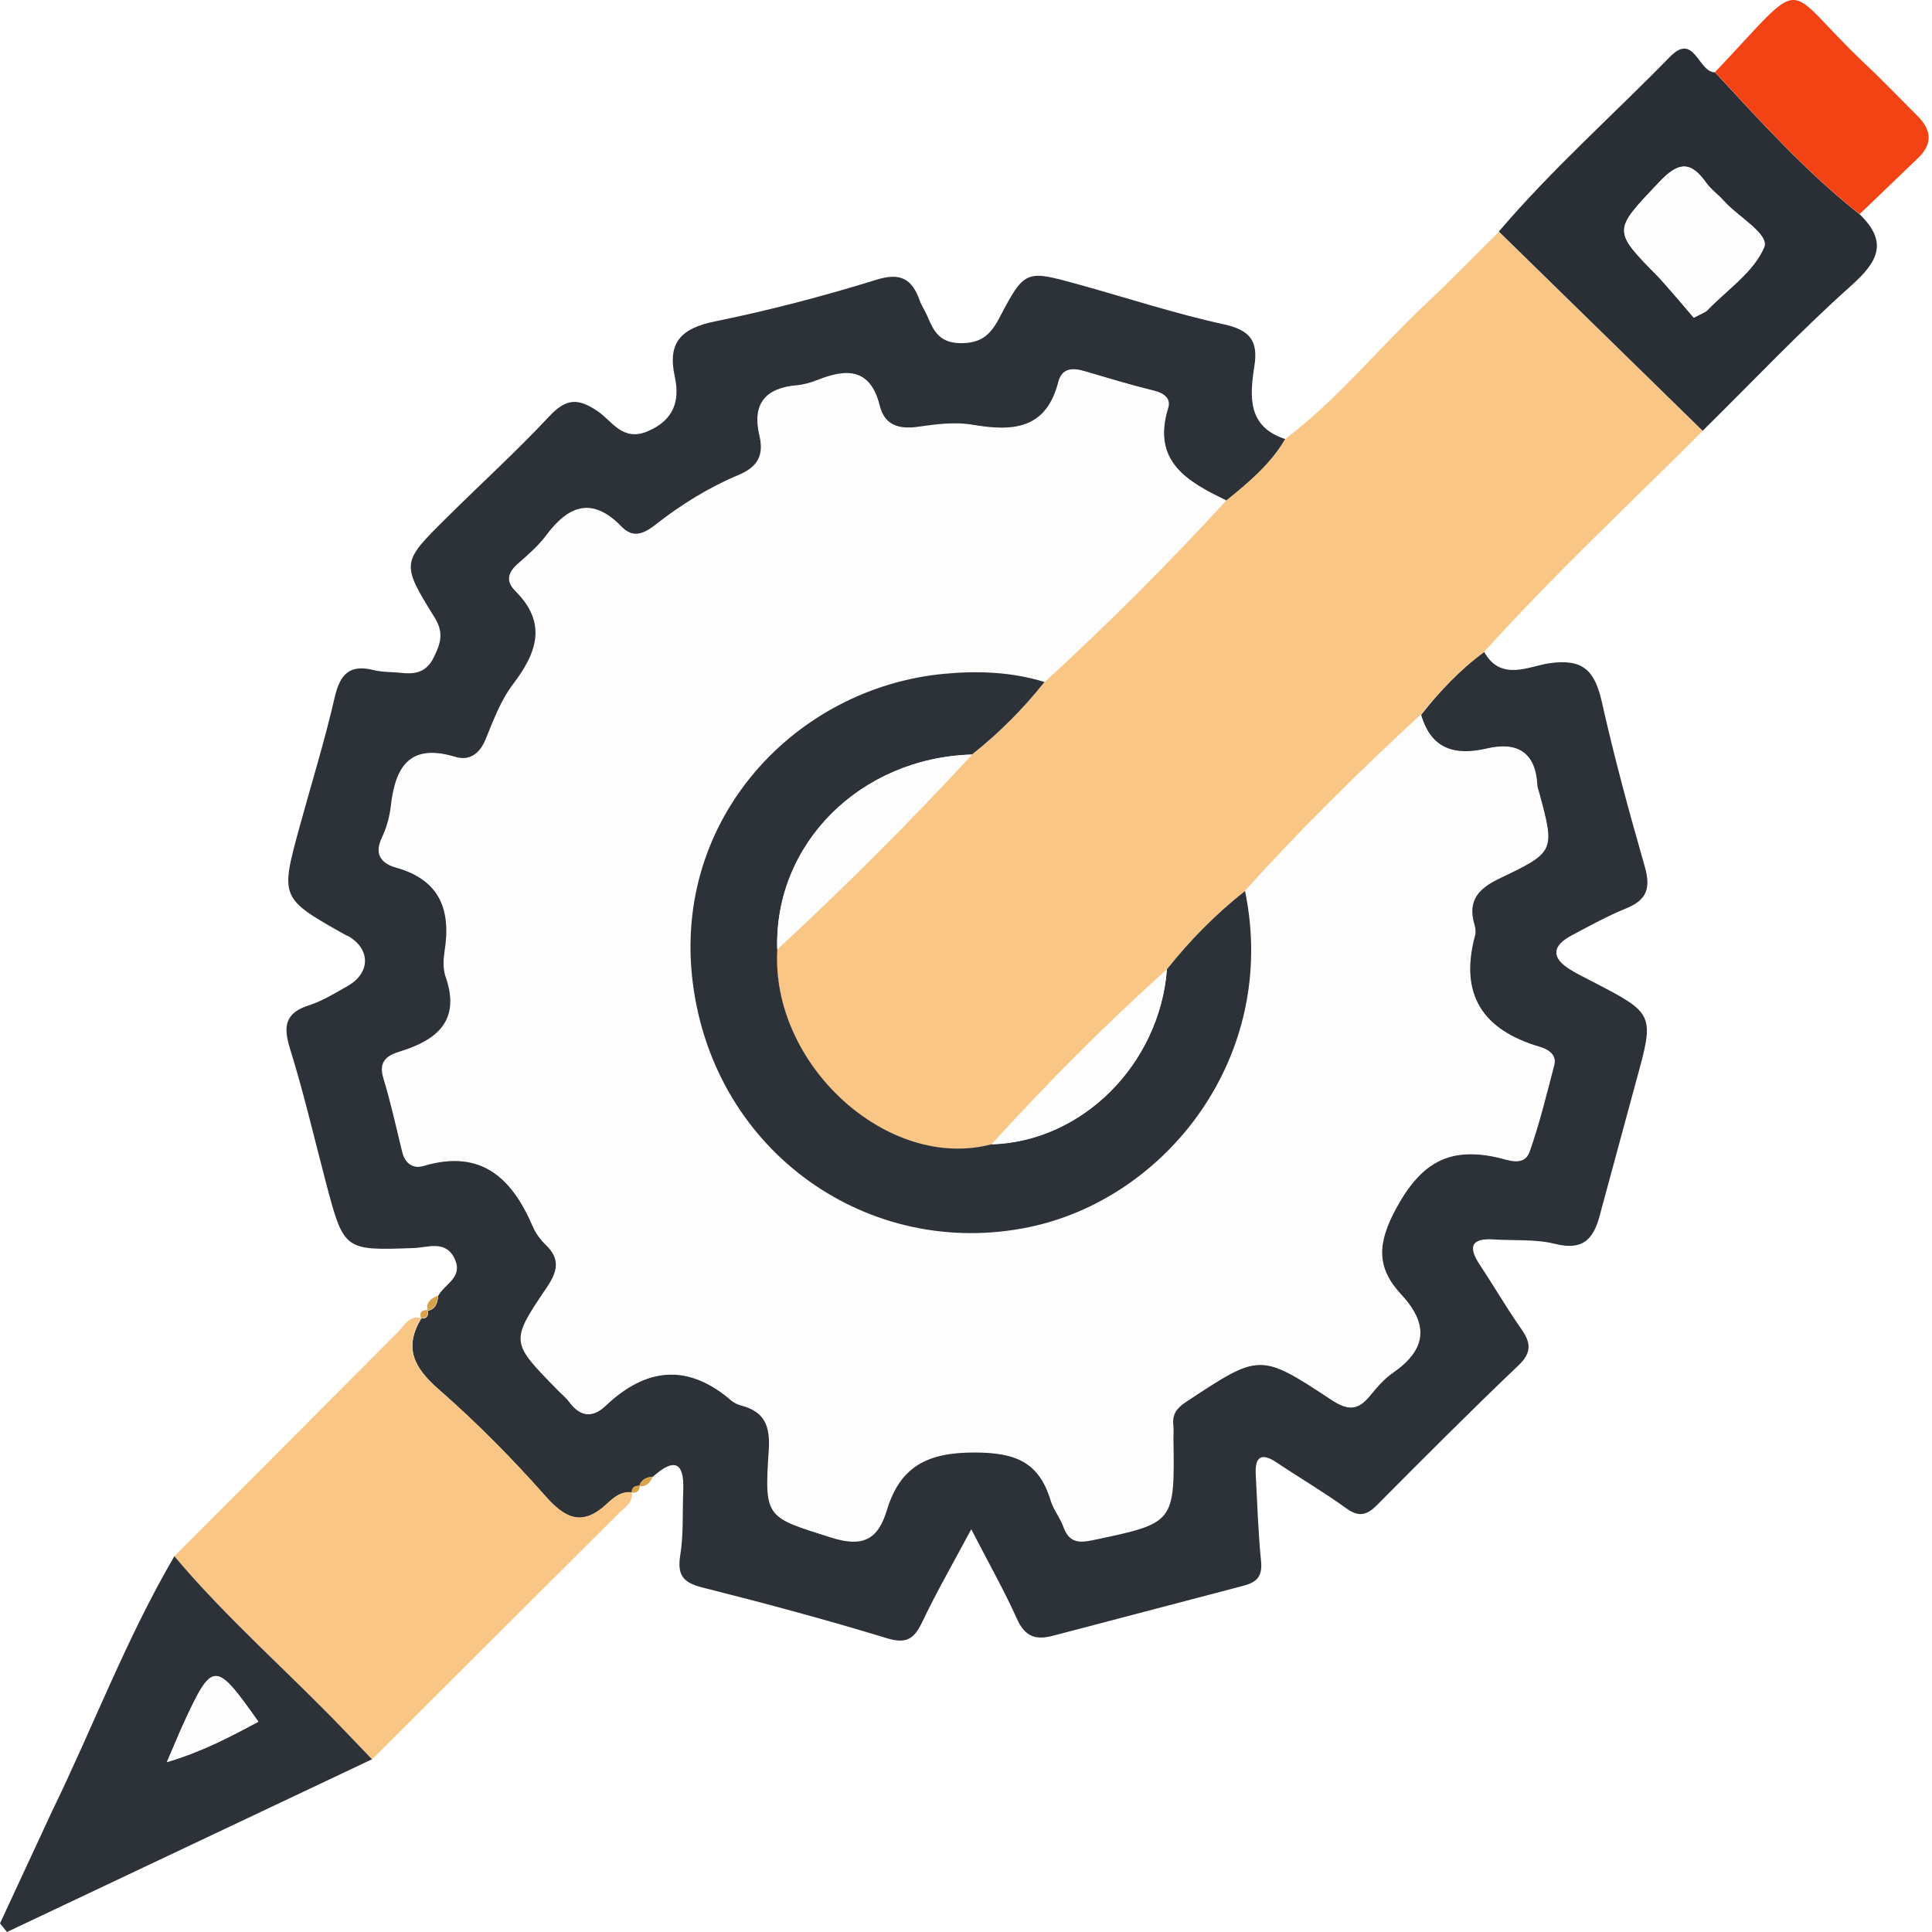
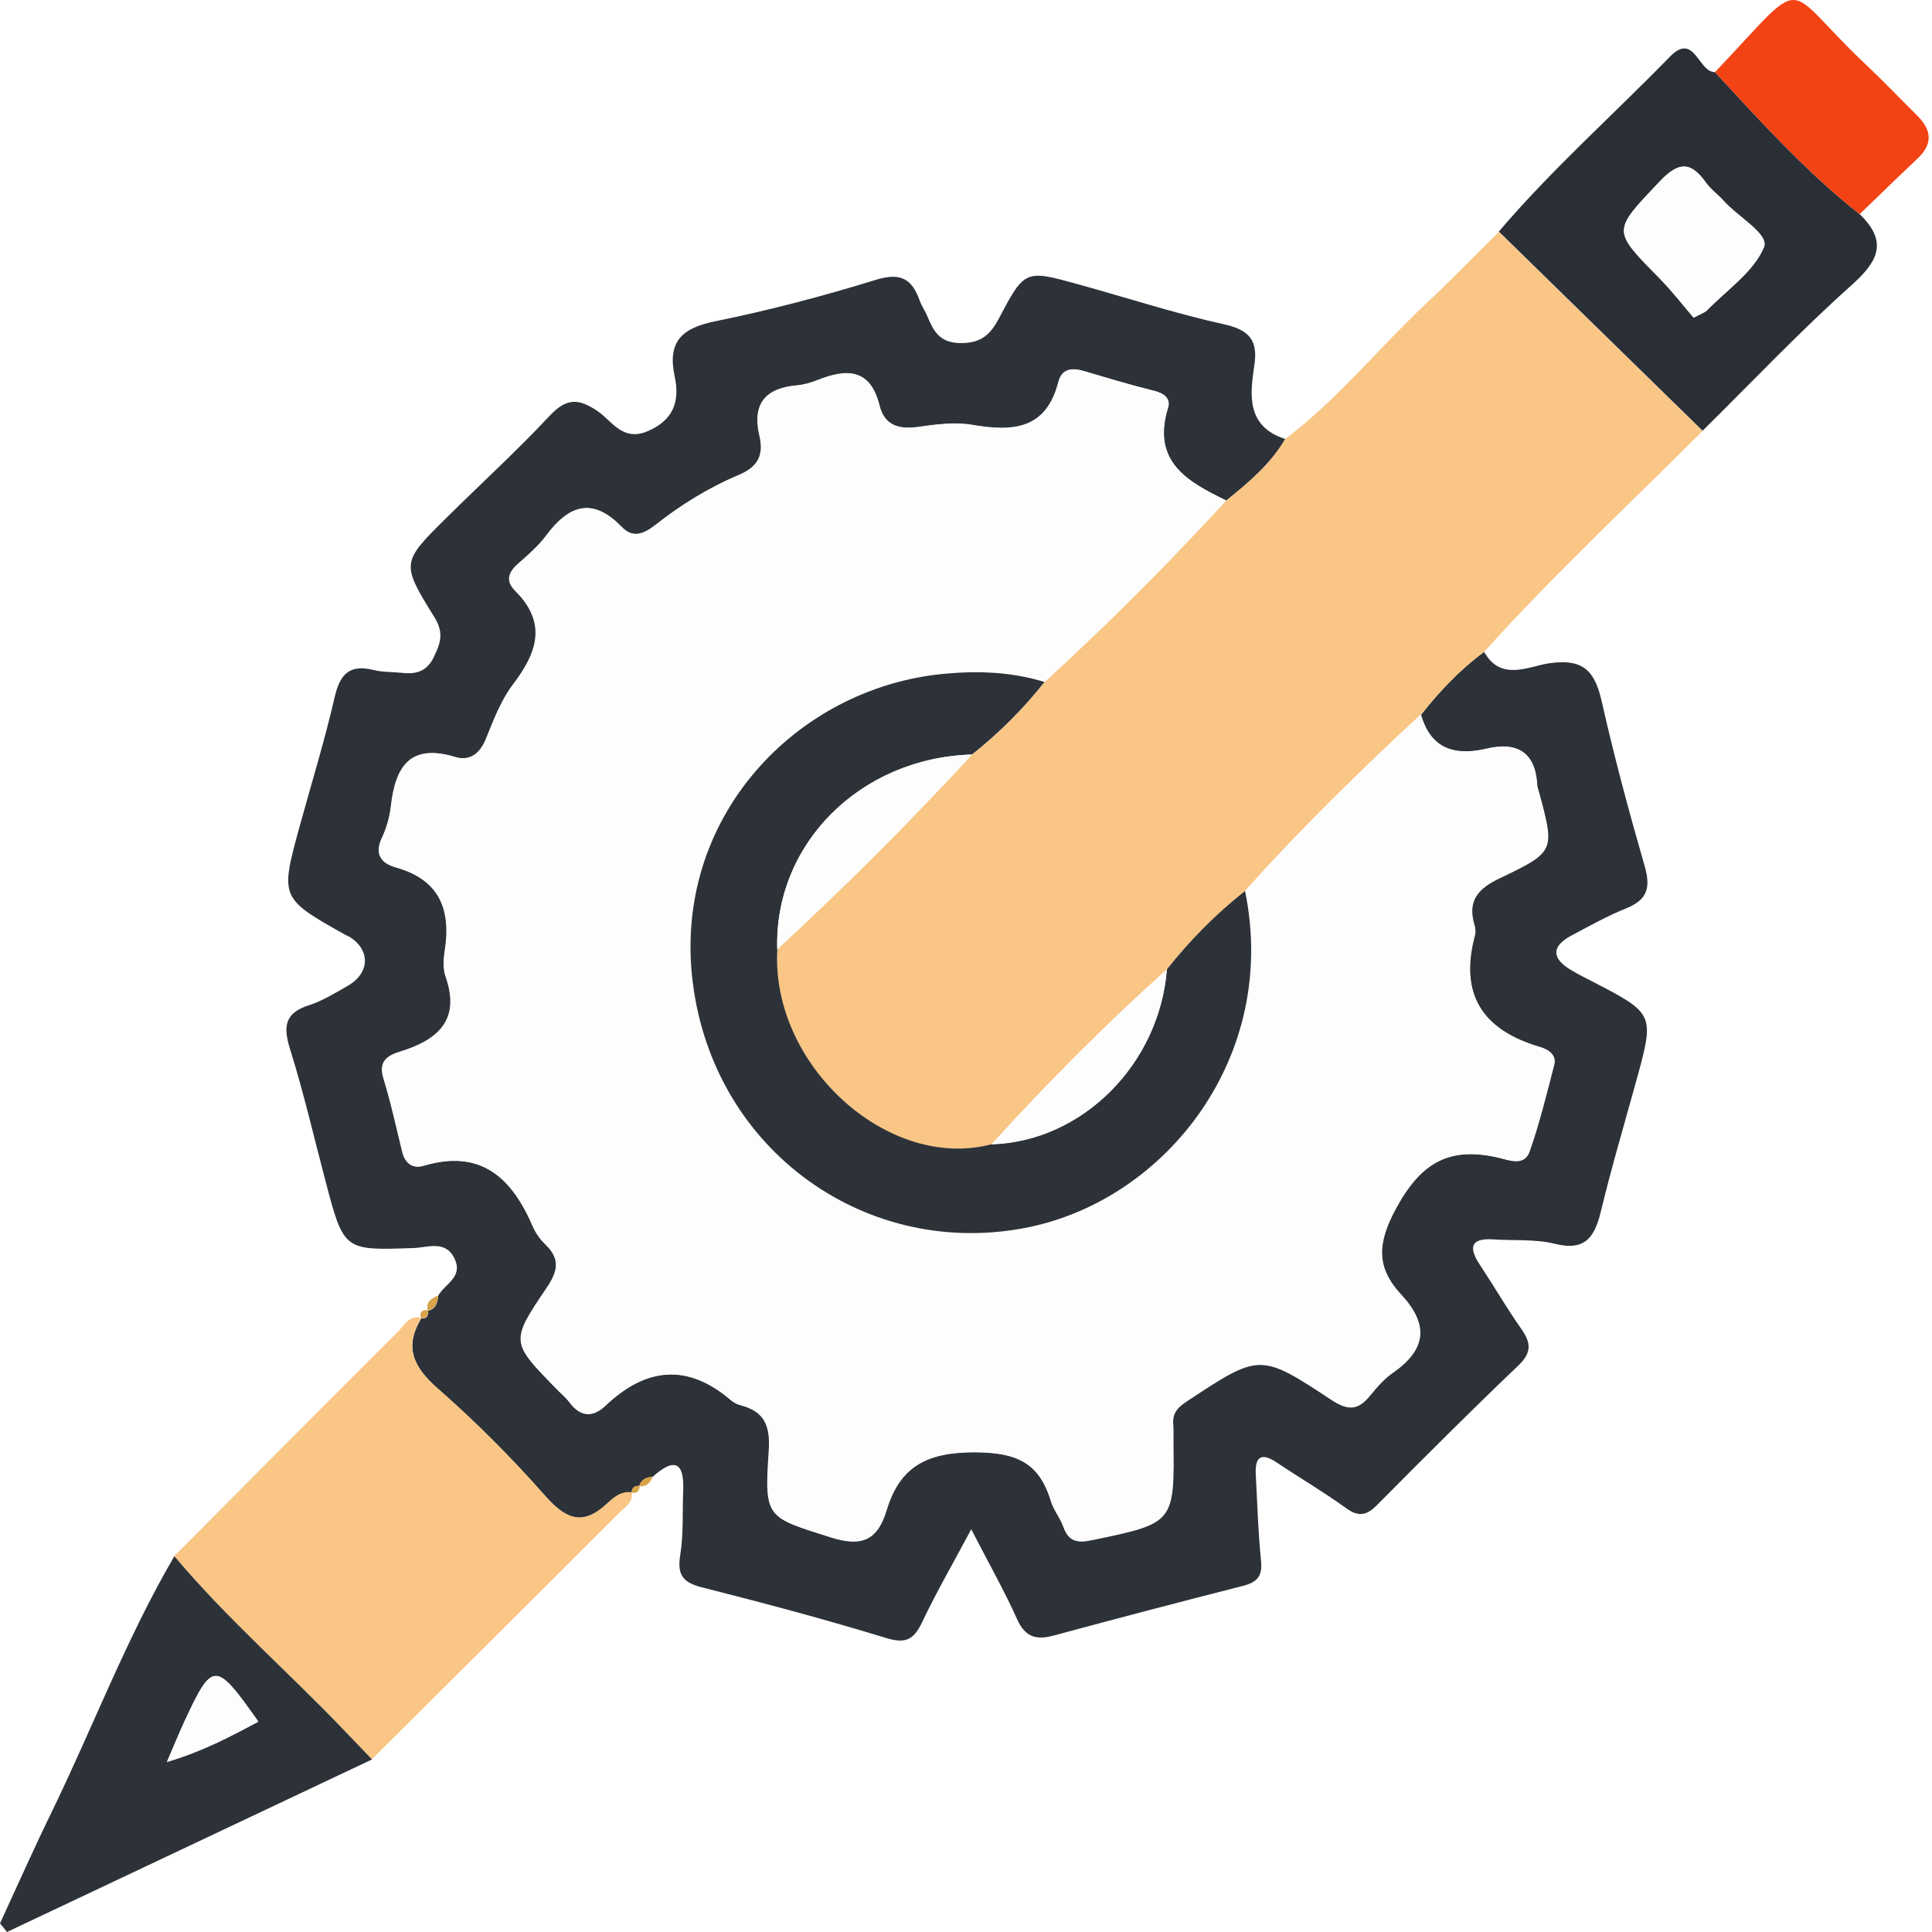
- <svg xmlns="http://www.w3.org/2000/svg" width="125" height="125" fill="none">
-   <path d="M96.026 42.175c1.058 1.93 2.89.94 4.17.744 2.282-.343 2.997.52 3.447 2.517.803 3.574 1.763 7.11 2.772 10.625.39 1.37.166 2.154-1.185 2.703-1.224.5-2.4 1.146-3.555 1.763-1.273.676-1.322 1.45-.07 2.213.46.284.96.52 1.44.774 4.015 2.086 4.015 2.086 2.8 6.483l-2.262 8.343c-.402 1.665-.99 2.634-2.987 2.135-1.263-.313-2.634-.196-3.956-.284-1.48-.098-1.655.5-.9 1.635.9 1.36 1.724 2.78 2.664 4.123.627.89.744 1.528-.157 2.39-3.104 2.957-6.14 6.003-9.166 9.048-.666.676-1.195.774-1.998.186-1.45-1.048-3.006-1.96-4.495-2.957-1.058-.705-1.4-.274-1.34.803.098 1.87.157 3.74.343 5.6.098 1.01-.304 1.37-1.204 1.596l-12.2 3.202c-1.156.314-1.86.108-2.39-1.077-.823-1.83-1.812-3.574-2.957-5.797-1.185 2.223-2.252 4.064-3.163 5.983-.52 1.087-1 1.46-2.29 1.068-3.946-1.205-7.932-2.272-11.927-3.28-1.244-.313-1.655-.773-1.45-2.076.225-1.38.137-2.8.196-4.2.078-1.92-.636-2.086-1.968-.89-.41.04-.754.176-.88.617l.04-.02c-.313-.02-.52.088-.53.44l.02-.01c-.705-.108-1.204.353-1.635.754-1.577 1.45-2.654.95-3.966-.53-2.154-2.438-4.465-4.77-6.913-6.913-1.596-1.39-2.262-2.693-1.107-4.593l-.01.01c.392.04.47-.196.44-.52l-.01.03c.52-.118.627-.53.666-.97.402-.764 1.596-1.175 1.087-2.35-.578-1.302-1.753-.774-2.673-.744-4.514.157-4.514.186-5.7-4.318-.754-2.86-1.42-5.748-2.3-8.568-.45-1.45-.343-2.32 1.224-2.82.88-.284 1.694-.793 2.507-1.253 1.46-.832 1.488-2.34.088-3.192-.07-.04-.147-.06-.216-.098-4.25-2.39-4.25-2.39-2.977-7.04.764-2.78 1.616-5.533 2.262-8.343.343-1.49.96-2.154 2.517-1.763.597.147 1.244.117 1.86.186.92.098 1.606-.098 2.057-1.058.43-.89.636-1.557.02-2.546-2.174-3.506-2.135-3.545.783-6.434 2.213-2.193 4.524-4.3 6.66-6.58 1.077-1.146 1.84-1.185 3.124-.313.91.617 1.606 1.978 3.212 1.302 1.694-.715 2.115-1.95 1.772-3.535-.5-2.252.44-3.143 2.615-3.584 3.506-.715 6.982-1.626 10.4-2.683 1.577-.5 2.33-.078 2.83 1.332.127.362.362.686.51 1.048.402.96.793 1.694 2.125 1.714 1.332.01 1.93-.53 2.497-1.596 1.665-3.163 1.704-3.153 5.112-2.213 3.153.872 6.267 1.9 9.46 2.595 1.665.372 2.203 1.067 1.95 2.693-.303 1.96-.47 3.927 2.007 4.73-.95 1.635-2.38 2.82-3.82 3.986-2.517-1.214-4.838-2.526-3.76-6.013.186-.597-.264-.93-.91-1.087-1.508-.362-3.006-.823-4.495-1.263-.764-.225-1.45-.196-1.675.705-.793 3.085-2.948 3.222-5.552 2.77-1.126-.196-2.34-.04-3.496.127-1.263.186-2.213-.098-2.536-1.38-.597-2.428-2.115-2.39-3.995-1.645-.43.166-.9.303-1.35.343-2.056.176-2.89 1.234-2.41 3.25.294 1.253-.078 2.017-1.332 2.546-1.94.813-3.74 1.94-5.396 3.232-.783.607-1.47.88-2.223.098-1.88-1.94-3.398-1.35-4.838.578-.51.685-1.175 1.254-1.812 1.822-.636.558-.842 1.126-.206 1.763 2.096 2.086 1.43 4.005-.137 6.062-.783 1.028-1.263 2.32-1.763 3.545-.392.96-1.058 1.43-1.988 1.146-2.938-.89-3.868.656-4.152 3.192-.078.685-.264 1.39-.568 2.017-.51 1.067-.088 1.665.88 1.93 2.86.803 3.604 2.77 3.163 5.464-.088.53-.108 1.136.07 1.626.88 2.526-.206 3.888-2.536 4.7-.783.274-1.92.44-1.488 1.87.48 1.567.823 3.163 1.214 4.75.176.734.656 1.097 1.36.89 3.74-1.116 5.748.813 7.1 3.966.176.42.48.823.813 1.146.98.94.793 1.743.06 2.82-2.35 3.467-2.3 3.506.666 6.532.274.274.588.53.813.842.715.96 1.498 1 2.34.196 2.624-2.478 5.317-2.732 8.128-.313.176.147.4.255.627.313 1.557.41 1.92 1.37 1.812 2.948-.294 4.397-.166 4.27 3.995 5.592 2.056.656 3.036.137 3.613-1.772.852-2.82 2.615-3.73 5.66-3.73 2.693 0 4.21.636 4.975 3.153.176.588.607 1.097.813 1.674.333.92.842 1.058 1.802.862C76 98.54 76 98.57 75.922 93.135c0-.313.02-.627-.01-.94-.07-.695.216-1.087.823-1.488 4.75-3.134 4.77-3.202 9.41-.137 1.097.725 1.724.676 2.497-.264.44-.54.92-1.097 1.49-1.488 2.154-1.498 2.34-3.104.54-5.043-1.635-1.763-1.577-3.33-.313-5.64 1.616-2.948 3.437-3.937 6.55-3.24.646.147 1.704.617 2.056-.372.646-1.83 1.106-3.73 1.597-5.61.176-.685-.42-1.01-.91-1.156-3.692-1.087-5.25-3.378-4.22-7.217.06-.215.04-.48-.03-.695-.47-1.577.245-2.36 1.655-3.026 3.574-1.704 3.545-1.763 2.517-5.582-.04-.147-.108-.303-.108-.45-.118-2.125-1.302-2.78-3.25-2.33-2.066.48-3.623.04-4.27-2.203 1.195-1.528 2.517-2.928 4.084-4.074z" fill="#2d3238" />
-   <path d="M96.026 42.174c-1.567 1.156-2.88 2.556-4.093 4.064-3.946 3.653-7.785 7.413-11.38 11.418-1.9 1.488-3.564 3.192-5.063 5.073-3.976 3.574-7.746 7.364-11.34 11.32-6.708 1.773-14.317-5.16-13.866-12.623a221.37 221.37 0 0 0 12.593-12.593 28.72 28.72 0 0 0 4.691-4.691 190.17 190.17 0 0 0 11.761-11.751c1.44-1.165 2.87-2.35 3.82-3.986 3.36-2.536 5.993-5.817 9.03-8.676 1.635-1.537 3.202-3.153 4.798-4.73l13.18 12.887c-4.73 4.73-9.636 9.303-14.13 14.287zM27.253 85.272c-1.155 1.9-.48 3.202 1.107 4.593 2.448 2.145 4.76 4.475 6.913 6.914 1.312 1.48 2.4 1.978 3.966.53.43-.392.93-.862 1.635-.754.098.666-.44.96-.803 1.322l-16 15.952-1.763-1.84c-3.633-3.8-7.628-7.266-11.026-11.3l14.483-14.523c.4-.4.705-1.097 1.498-.88z" fill="#f9c686" />
-   <path d="M110.156 27.868L96.975 14.98c3.428-4.025 7.384-7.53 11.066-11.3 1.596-1.635 1.82 1 2.918 1 2.977 3.212 5.905 6.463 9.362 9.185 1.86 1.802 1.194 3.065-.568 4.632-3.33 2.977-6.405 6.238-9.597 9.38zm-.578-7.315c.5-.264.725-.333.872-.48 1.293-1.332 3.016-2.487 3.682-4.084.352-.842-1.694-1.968-2.615-3.006-.362-.41-.832-.735-1.136-1.165-1.018-1.43-1.8-1.342-3.026-.05-3.006 3.183-3.065 3.094-.03 6.18.813.832 1.528 1.763 2.252 2.605z" fill="#2a2f36" />
-   <path d="M11.28 100.685c3.398 4.044 7.393 7.5 11.026 11.3l1.763 1.84L.45 125l-.45-.558 3.36-7.237c2.673-5.494 4.828-11.232 7.922-16.52zm5.435 10.703c-2.79-3.956-2.957-3.956-4.838.108-.333.725-.627 1.46-1.077 2.497 2.32-.685 4.103-1.635 5.915-2.605z" fill="#2d3238" />
-   <path d="M120.32 13.855c-3.457-2.722-6.385-5.973-9.362-9.185 6.2-6.522 4.153-5.768 9.773-.48 1.136 1.067 2.214 2.203 3.32 3.3.95.94 1.01 1.85-.02 2.8l-3.712 3.564z" fill="#f34213" />
-   <g fill="#d9a349">
-     <path d="M28.34 83.822c-.04.45-.147.852-.666.97-.147-.568.245-.783.666-.97zM41.354 96.15c.127-.44.47-.578.88-.617-.166.382-.392.686-.88.617z" />
-     <path d="M27.683 84.762c.03.323-.05.548-.44.52-.127-.4.06-.54.44-.52zm13.182 11.8c.01-.353.215-.46.53-.44-.02.333-.167.5-.53.44z" />
-   </g>
-   <path d="M79.33 32.372c-3.75 4.084-7.668 8-11.76 11.75-2.125-.656-4.3-.734-6.492-.53-9.606.9-17.597 9.362-16.265 19.967 1.39 11.036 11.438 17.97 21.75 15.835 8.91-1.84 16.187-11.056 13.984-21.75 3.594-4.005 7.433-7.765 11.38-11.418.646 2.242 2.203 2.683 4.26 2.203 1.95-.46 3.134.206 3.25 2.33.01.157.07.303.108.45 1.028 3.81 1.057 3.878-2.517 5.582-1.4.666-2.125 1.45-1.655 3.026.07.215.088.48.03.695-1.028 3.84.53 6.13 4.22 7.217.5.147 1.097.47.91 1.156-.5 1.88-.95 3.8-1.596 5.61-.353.99-1.4.52-2.056.372-3.114-.695-4.935.294-6.55 3.24-1.273 2.32-1.322 3.888.313 5.64 1.802 1.94 1.616 3.545-.54 5.043-.568.392-1.048.95-1.49 1.488-.764.94-1.39 1-2.497.264-4.632-3.065-4.66-2.997-9.41.137-.607.4-.9.783-.823 1.49.03.313 0 .627.01.94.07 5.435.06 5.406-5.298 6.522-.95.196-1.47.07-1.802-.862-.206-.578-.636-1.087-.813-1.675-.764-2.517-2.272-3.153-4.975-3.153-3.055 0-4.818.91-5.66 3.73-.578 1.9-1.557 2.428-3.614 1.772-4.162-1.332-4.29-1.195-3.995-5.59.108-1.586-.264-2.546-1.812-2.948-.225-.06-.45-.166-.627-.313-2.8-2.42-5.503-2.164-8.128.313-.842.793-1.626.764-2.34-.196-.235-.313-.548-.558-.813-.842-2.967-3.026-3.016-3.065-.666-6.532.734-1.077.92-1.88-.06-2.82-.333-.323-.627-.725-.813-1.146-1.35-3.153-3.36-5.082-7.1-3.966-.705.206-1.185-.157-1.36-.89-.392-1.586-.734-3.192-1.214-4.75-.44-1.43.705-1.596 1.49-1.87 2.33-.813 3.418-2.174 2.536-4.7-.176-.5-.147-1.097-.07-1.626.44-2.703-.303-4.66-3.163-5.464-.97-.274-1.4-.87-.88-1.93a6.6 6.6 0 0 0 .568-2.017c.284-2.536 1.214-4.083 4.152-3.192.93.284 1.596-.186 1.988-1.146.5-1.224.98-2.517 1.763-3.545 1.567-2.056 2.233-3.976.137-6.062-.646-.637-.43-1.214.206-1.763.646-.568 1.312-1.146 1.812-1.82 1.44-1.93 2.957-2.507 4.838-.578.754.783 1.44.51 2.223-.098 1.655-1.302 3.457-2.42 5.396-3.23 1.253-.53 1.626-1.293 1.332-2.546-.48-2.017.362-3.075 2.41-3.25.46-.04.92-.176 1.35-.343 1.87-.744 3.388-.784 3.995 1.645.313 1.283 1.273 1.567 2.536 1.38 1.156-.166 2.37-.323 3.496-.127 2.605.44 4.76.313 5.552-2.77.235-.9.91-.93 1.675-.705 1.498.44 2.987.89 4.495 1.263.646.157 1.097.48.91 1.087-1.058 3.486 1.253 4.798 3.78 6.013z" fill="#fdfdfd" />
-   <path d="M80.554 57.647c2.203 10.693-5.082 19.908-13.984 21.75-10.31 2.135-20.368-4.798-21.75-15.835-1.332-10.615 6.67-19.066 16.265-19.967 2.184-.206 4.368-.127 6.493.53a28.73 28.73 0 0 1-4.691 4.691c-7.227.215-12.8 5.787-12.593 12.593-.45 7.472 7.158 14.405 13.866 12.623 5.856-.186 10.85-5.18 11.34-11.32 1.488-1.87 3.163-3.574 5.053-5.063z" fill="#2d3238" />
-   <path d="M50.285 61.417C50.08 54.6 55.64 49.04 62.878 48.824a221.37 221.37 0 0 1-12.593 12.593zM75.5 62.72c-.48 6.15-5.474 11.144-11.34 11.32 3.594-3.956 7.364-7.746 11.34-11.32zm34.1-42.167l-2.262-2.595c-3.036-3.075-2.977-2.996.03-6.18 1.224-1.302 2.017-1.38 3.026.05.313.44.774.764 1.136 1.165.92 1.038 2.967 2.154 2.614 3.006-.665 1.596-2.4 2.752-3.682 4.083-.137.137-.362.206-.86.47zM16.716 111.4c-1.812.97-3.594 1.92-5.915 2.614l1.077-2.497c1.88-4.074 2.037-4.074 4.837-.117z" fill="#fdfdfd" />
+ <svg xmlns="http://www.w3.org/2000/svg" width="125" height="125" viewBox="0 0 125 125" fill="none">
+   <path d="M96.026 42.175C97.083 44.104 98.915 43.115 100.197 42.919C102.479 42.576 103.194 43.438 103.644 45.435C104.447 49.01 105.407 52.545 106.416 56.06C106.807 57.431 106.582 58.215 105.231 58.763C104.007 59.253 102.841 59.909 101.676 60.526C100.403 61.202 100.354 61.975 101.607 62.739C102.068 63.023 102.567 63.258 103.047 63.513C107.062 65.598 107.062 65.598 105.848 69.995C105.084 72.776 104.261 75.538 103.586 78.338C103.184 80.003 102.597 80.973 100.599 80.473C99.336 80.16 97.965 80.278 96.643 80.189C95.164 80.091 94.988 80.679 95.742 81.825C96.643 83.186 97.465 84.606 98.405 85.947C99.032 86.838 99.15 87.475 98.249 88.337C95.144 91.294 92.109 94.34 89.083 97.385C88.417 98.061 87.888 98.159 87.085 97.571C85.636 96.523 84.079 95.613 82.59 94.614C81.533 93.909 81.19 94.34 81.249 95.417C81.347 97.287 81.405 99.157 81.591 101.018C81.689 102.027 81.288 102.389 80.387 102.614C76.313 103.652 72.24 104.72 68.186 105.816C67.03 106.13 66.325 105.924 65.796 104.739C64.974 102.908 63.984 101.165 62.839 98.942C61.654 101.165 60.587 103.006 59.676 104.925C59.157 106.012 58.677 106.384 57.384 105.993C53.438 104.788 49.452 103.721 45.457 102.712C44.213 102.399 43.802 101.939 44.008 100.636C44.233 99.255 44.145 97.835 44.203 96.435C44.282 94.516 43.567 94.349 42.235 95.544C41.824 95.583 41.481 95.72 41.354 96.161L41.393 96.141C41.08 96.122 40.874 96.23 40.864 96.582L40.884 96.572C40.179 96.465 39.679 96.925 39.248 97.326C37.672 98.776 36.595 98.276 35.282 96.797C33.128 94.359 30.817 92.028 28.369 89.884C26.773 88.493 26.107 87.191 27.262 85.291L27.253 85.301C27.644 85.34 27.723 85.105 27.693 84.782L27.683 84.811C28.203 84.694 28.31 84.283 28.349 83.842C28.751 83.078 29.946 82.667 29.436 81.492C28.859 80.189 27.683 80.718 26.763 80.748C22.249 80.904 22.249 80.934 21.064 76.429C20.31 73.57 19.644 70.681 18.762 67.861C18.312 66.411 18.42 65.54 19.986 65.04C20.868 64.756 21.681 64.247 22.493 63.787C23.953 62.954 23.982 61.446 22.582 60.594C22.513 60.555 22.435 60.536 22.366 60.496C18.116 58.107 18.116 58.107 19.389 53.456C20.153 50.675 21.005 47.923 21.651 45.112C21.994 43.624 22.611 42.958 24.168 43.35C24.765 43.497 25.412 43.467 26.029 43.536C26.949 43.634 27.634 43.438 28.085 42.478C28.516 41.587 28.721 40.921 28.105 39.932C25.931 36.426 25.97 36.387 28.888 33.498C31.101 31.305 33.412 29.2 35.547 26.918C36.624 25.772 37.388 25.733 38.671 26.605C39.581 27.221 40.277 28.583 41.883 27.907C43.577 27.192 43.998 25.958 43.655 24.372C43.166 22.119 44.096 21.228 46.27 20.788C49.776 20.073 53.252 19.162 56.669 18.105C58.246 17.615 59 18.026 59.499 19.436C59.627 19.799 59.862 20.122 60.009 20.484C60.41 21.444 60.802 22.178 62.134 22.198C63.465 22.208 64.063 21.669 64.631 20.602C66.296 17.439 66.335 17.448 69.743 18.389C72.896 19.26 76.01 20.279 79.202 20.983C80.867 21.356 81.405 22.051 81.151 23.677C80.847 25.635 80.681 27.603 83.158 28.406C82.208 30.042 80.779 31.227 79.339 32.392C76.823 31.178 74.502 29.865 75.579 26.379C75.765 25.782 75.314 25.449 74.668 25.292C73.16 24.93 71.662 24.47 70.173 24.029C69.41 23.804 68.724 23.833 68.499 24.734C67.706 27.819 65.551 27.956 62.947 27.505C61.82 27.309 60.606 27.466 59.45 27.633C58.187 27.819 57.237 27.535 56.914 26.252C56.317 23.823 54.799 23.863 52.919 24.607C52.488 24.773 52.018 24.91 51.568 24.95C49.511 25.126 48.679 26.183 49.159 28.201C49.452 29.454 49.08 30.218 47.827 30.747C45.888 31.559 44.086 32.686 42.431 33.978C41.648 34.585 40.962 34.86 40.208 34.076C38.328 32.137 36.81 32.725 35.371 34.654C34.861 35.339 34.196 35.907 33.559 36.475C32.922 37.033 32.717 37.602 33.353 38.238C35.449 40.324 34.783 42.243 33.216 44.3C32.433 45.328 31.953 46.62 31.454 47.844C31.062 48.804 30.396 49.274 29.466 48.99C26.528 48.099 25.598 49.646 25.314 52.183C25.235 52.868 25.049 53.573 24.746 54.2C24.236 55.267 24.658 55.865 25.627 56.129C28.486 56.932 29.231 58.9 28.79 61.593C28.702 62.122 28.682 62.729 28.859 63.219C29.74 65.745 28.653 67.106 26.322 67.919C25.539 68.193 24.403 68.36 24.834 69.79C25.314 71.356 25.656 72.953 26.048 74.539C26.224 75.273 26.704 75.636 27.409 75.43C31.15 74.314 33.157 76.243 34.509 79.396C34.685 79.817 34.989 80.219 35.322 80.542C36.301 81.482 36.115 82.285 35.38 83.362C33.03 86.829 33.079 86.868 36.046 89.894C36.321 90.168 36.634 90.423 36.859 90.736C37.574 91.696 38.357 91.735 39.2 90.932C41.824 88.454 44.517 88.2 47.327 90.618C47.504 90.765 47.729 90.873 47.954 90.932C49.511 91.343 49.873 92.303 49.766 93.879C49.472 98.276 49.599 98.149 53.761 99.471C55.818 100.127 56.797 99.608 57.374 97.698C58.227 94.878 59.989 93.968 63.035 93.968C65.728 93.968 67.245 94.604 68.009 97.121C68.186 97.708 68.616 98.217 68.822 98.795C69.155 99.716 69.664 99.853 70.624 99.657C75.99 98.541 75.99 98.57 75.922 93.135C75.922 92.822 75.941 92.508 75.912 92.195C75.843 91.5 76.127 91.108 76.734 90.707C81.484 87.573 81.503 87.504 86.145 90.569C87.242 91.294 87.868 91.245 88.642 90.305C89.083 89.766 89.563 89.208 90.131 88.817C92.285 87.318 92.471 85.712 90.669 83.773C89.034 82.011 89.093 80.444 90.356 78.133C91.972 75.185 93.793 74.196 96.907 74.892C97.553 75.038 98.611 75.508 98.963 74.519C99.61 72.688 100.07 70.788 100.56 68.908C100.736 68.223 100.139 67.9 99.649 67.753C95.957 66.666 94.4 64.374 95.428 60.536C95.487 60.32 95.468 60.056 95.399 59.84C94.929 58.264 95.644 57.48 97.054 56.815C100.628 55.111 100.599 55.052 99.571 51.233C99.531 51.086 99.463 50.929 99.463 50.782C99.345 48.657 98.16 48.001 96.212 48.452C94.146 48.931 92.588 48.491 91.942 46.248C93.137 44.721 94.459 43.32 96.026 42.175Z" fill="#2D3238" />
+   <path d="M96.025 42.174C94.459 43.33 93.147 44.73 91.932 46.238C87.986 49.891 84.147 53.651 80.553 57.656C78.663 59.145 76.989 60.849 75.49 62.729C71.515 66.303 67.745 70.093 64.151 74.049C57.443 75.822 49.834 68.888 50.285 61.426C54.652 57.392 58.853 53.201 62.878 48.833C64.621 47.453 66.188 45.886 67.568 44.143C71.662 40.402 75.579 36.475 79.329 32.392C80.769 31.226 82.198 30.041 83.148 28.406C86.507 25.87 89.141 22.589 92.177 19.73C93.812 18.192 95.379 16.577 96.975 15C101.372 19.299 105.759 23.598 110.156 27.887C105.426 32.617 100.52 37.19 96.025 42.174Z" fill="#F9C686" />
+   <path d="M27.253 85.272C26.097 87.181 26.773 88.474 28.359 89.865C30.807 92.009 33.118 94.34 35.273 96.778C36.585 98.257 37.662 98.756 39.239 97.307C39.67 96.915 40.169 96.445 40.874 96.553C40.972 97.219 40.434 97.513 40.071 97.875C34.744 103.202 29.397 108.51 24.06 113.827C23.473 113.21 22.885 112.603 22.298 111.986C18.665 108.177 14.669 104.72 11.271 100.676C16.099 95.828 20.917 90.981 25.754 86.153C26.166 85.752 26.459 85.056 27.253 85.272Z" fill="#F9C686" />
+   <path d="M110.156 27.868C105.759 23.569 101.372 19.28 96.975 14.981C100.403 10.956 104.359 7.45 108.041 3.67C109.637 2.035 109.862 4.669 110.959 4.669C113.936 7.881 116.864 11.132 120.321 13.855C122.181 15.656 121.515 16.92 119.753 18.487C116.423 21.463 113.348 24.724 110.156 27.868ZM109.578 20.553C110.078 20.288 110.303 20.22 110.45 20.073C111.743 18.741 113.466 17.586 114.132 15.989C114.484 15.147 112.438 14.021 111.517 12.983C111.155 12.572 110.685 12.249 110.381 11.818C109.363 10.388 108.58 10.476 107.355 11.769C104.349 14.951 104.29 14.863 107.326 17.948C108.139 18.78 108.854 19.711 109.578 20.553Z" fill="#2A2F36" />
+   <path d="M11.281 100.685C14.679 104.729 18.674 108.186 22.307 111.995C22.895 112.612 23.483 113.229 24.07 113.836C16.197 117.558 8.324 121.279 0.45 125C0.304 124.814 0.157 124.628 0 124.442C1.116 122.023 2.194 119.594 3.359 117.205C6.032 111.711 8.187 105.973 11.281 100.685ZM16.716 111.388C13.925 107.432 13.758 107.432 11.878 111.496C11.545 112.221 11.252 112.955 10.801 113.993C13.122 113.308 14.904 112.358 16.716 111.388Z" fill="#2D3238" />
+   <path d="M120.321 13.855C116.864 11.132 113.936 7.881 110.959 4.669C117.158 -1.853 115.112 -1.099 120.732 4.189C121.868 5.257 122.946 6.393 124.052 7.489C125.002 8.43 125.061 9.34 124.033 10.29C122.779 11.465 121.555 12.67 120.321 13.855Z" fill="#F34213" />
+   <path d="M28.34 83.822C28.301 84.273 28.193 84.674 27.674 84.792C27.527 84.224 27.919 84.008 28.34 83.822Z" fill="#D9A349" />
+   <path d="M41.354 96.151C41.481 95.71 41.824 95.573 42.235 95.534C42.069 95.916 41.843 96.22 41.354 96.151Z" fill="#D9A349" />
+   <path d="M27.683 84.762C27.713 85.085 27.634 85.31 27.243 85.281C27.115 84.88 27.302 84.743 27.683 84.762Z" fill="#D9A349" />
+   <path d="M40.864 96.572C40.874 96.22 41.08 96.112 41.393 96.132C41.374 96.465 41.227 96.641 40.864 96.572Z" fill="#D9A349" />
+   <path d="M79.329 32.372C75.578 36.456 71.661 40.383 67.568 44.123C65.443 43.467 63.269 43.389 61.076 43.594C51.469 44.495 43.478 52.956 44.81 63.562C46.201 74.598 56.248 81.531 66.559 79.396C75.471 77.555 82.747 68.34 80.543 57.647C84.137 53.642 87.976 49.881 91.922 46.229C92.569 48.471 94.126 48.912 96.182 48.432C98.131 47.972 99.316 48.638 99.433 50.763C99.443 50.919 99.502 51.066 99.541 51.213C100.569 55.022 100.598 55.091 97.024 56.795C95.624 57.461 94.899 58.244 95.369 59.821C95.438 60.036 95.457 60.301 95.399 60.516C94.37 64.355 95.927 66.646 99.619 67.733C100.119 67.88 100.716 68.203 100.53 68.889C100.04 70.769 99.58 72.678 98.934 74.5C98.581 75.489 97.524 75.019 96.877 74.872C93.763 74.177 91.942 75.166 90.326 78.113C89.053 80.434 89.004 82.001 90.639 83.754C92.441 85.693 92.255 87.299 90.101 88.797C89.533 89.189 89.053 89.747 88.612 90.285C87.849 91.225 87.222 91.284 86.115 90.55C81.483 87.485 81.454 87.553 76.705 90.687C76.097 91.088 75.804 91.47 75.882 92.175C75.911 92.489 75.882 92.802 75.892 93.115C75.96 98.55 75.951 98.521 70.594 99.637C69.644 99.833 69.125 99.706 68.792 98.776C68.587 98.198 68.156 97.689 67.979 97.101C67.216 94.584 65.707 93.948 63.005 93.948C59.95 93.948 58.187 94.859 57.345 97.679C56.767 99.588 55.788 100.107 53.731 99.451C49.569 98.12 49.442 98.257 49.736 93.86C49.844 92.273 49.471 91.314 47.924 90.912C47.699 90.853 47.474 90.746 47.297 90.599C44.487 88.18 41.794 88.435 39.17 90.912C38.328 91.705 37.544 91.676 36.829 90.716C36.594 90.403 36.281 90.158 36.017 89.874C33.049 86.848 33 86.809 35.351 83.343C36.085 82.265 36.271 81.462 35.292 80.522C34.959 80.199 34.665 79.798 34.479 79.376C33.128 76.223 31.12 74.294 27.38 75.41C26.674 75.616 26.195 75.254 26.018 74.519C25.627 72.933 25.284 71.327 24.804 69.77C24.363 68.34 25.509 68.174 26.293 67.9C28.623 67.087 29.71 65.726 28.829 63.199C28.652 62.71 28.682 62.102 28.76 61.574C29.201 58.871 28.457 56.912 25.597 56.109C24.628 55.835 24.207 55.238 24.716 54.18C25.01 53.553 25.206 52.849 25.284 52.163C25.568 49.627 26.498 48.08 29.436 48.971C30.366 49.255 31.032 48.785 31.424 47.825C31.923 46.601 32.403 45.308 33.187 44.28C34.753 42.224 35.419 40.304 33.324 38.218C32.677 37.582 32.893 37.004 33.529 36.456C34.175 35.888 34.841 35.31 35.341 34.634C36.78 32.705 38.298 32.127 40.178 34.057C40.932 34.84 41.618 34.566 42.401 33.959C44.056 32.656 45.858 31.54 47.797 30.727C49.05 30.198 49.422 29.434 49.129 28.181C48.649 26.164 49.491 25.106 51.538 24.93C51.998 24.891 52.458 24.754 52.889 24.587C54.76 23.843 56.277 23.804 56.885 26.232C57.198 27.515 58.157 27.799 59.421 27.613C60.576 27.447 61.791 27.29 62.917 27.486C65.522 27.926 67.676 27.799 68.469 24.715C68.704 23.814 69.38 23.784 70.144 24.009C71.642 24.45 73.13 24.901 74.638 25.273C75.285 25.429 75.735 25.753 75.549 26.36C74.492 29.846 76.802 31.158 79.329 32.372Z" fill="#FDFDFD" />
+   <path d="M80.554 57.647C82.757 68.341 75.472 77.555 66.57 79.396C56.258 81.531 46.202 74.598 44.821 63.562C43.489 52.947 51.489 44.496 61.086 43.595C63.27 43.389 65.454 43.468 67.579 44.124C66.198 45.867 64.631 47.433 62.888 48.814C55.661 49.03 50.089 54.602 50.295 61.407C49.844 68.879 57.453 75.812 64.161 74.03C70.017 73.844 75.011 68.85 75.501 62.71C76.989 60.84 78.664 59.136 80.554 57.647Z" fill="#2D3238" />
+   <path d="M50.285 61.417C50.079 54.611 55.641 49.039 62.878 48.824C58.853 53.191 54.652 57.382 50.285 61.417Z" fill="#FDFDFD" />
+   <path d="M75.491 62.72C75.011 68.87 70.017 73.864 64.151 74.04C67.745 70.084 71.515 66.294 75.491 62.72Z" fill="#FDFDFD" />
+   <path d="M109.579 20.552C108.854 19.71 108.139 18.78 107.317 17.957C104.281 14.883 104.34 14.961 107.346 11.778C108.57 10.476 109.363 10.398 110.372 11.827C110.685 12.268 111.146 12.591 111.508 12.993C112.428 14.031 114.475 15.147 114.122 15.999C113.457 17.595 111.733 18.751 110.44 20.082C110.303 20.22 110.078 20.288 109.579 20.552Z" fill="#FDFDFD" />
+   <path d="M16.715 111.389C14.904 112.358 13.122 113.308 10.801 114.003C11.251 112.965 11.545 112.221 11.878 111.506C13.758 107.432 13.915 107.432 16.715 111.389Z" fill="#FDFDFD" />
</svg>
